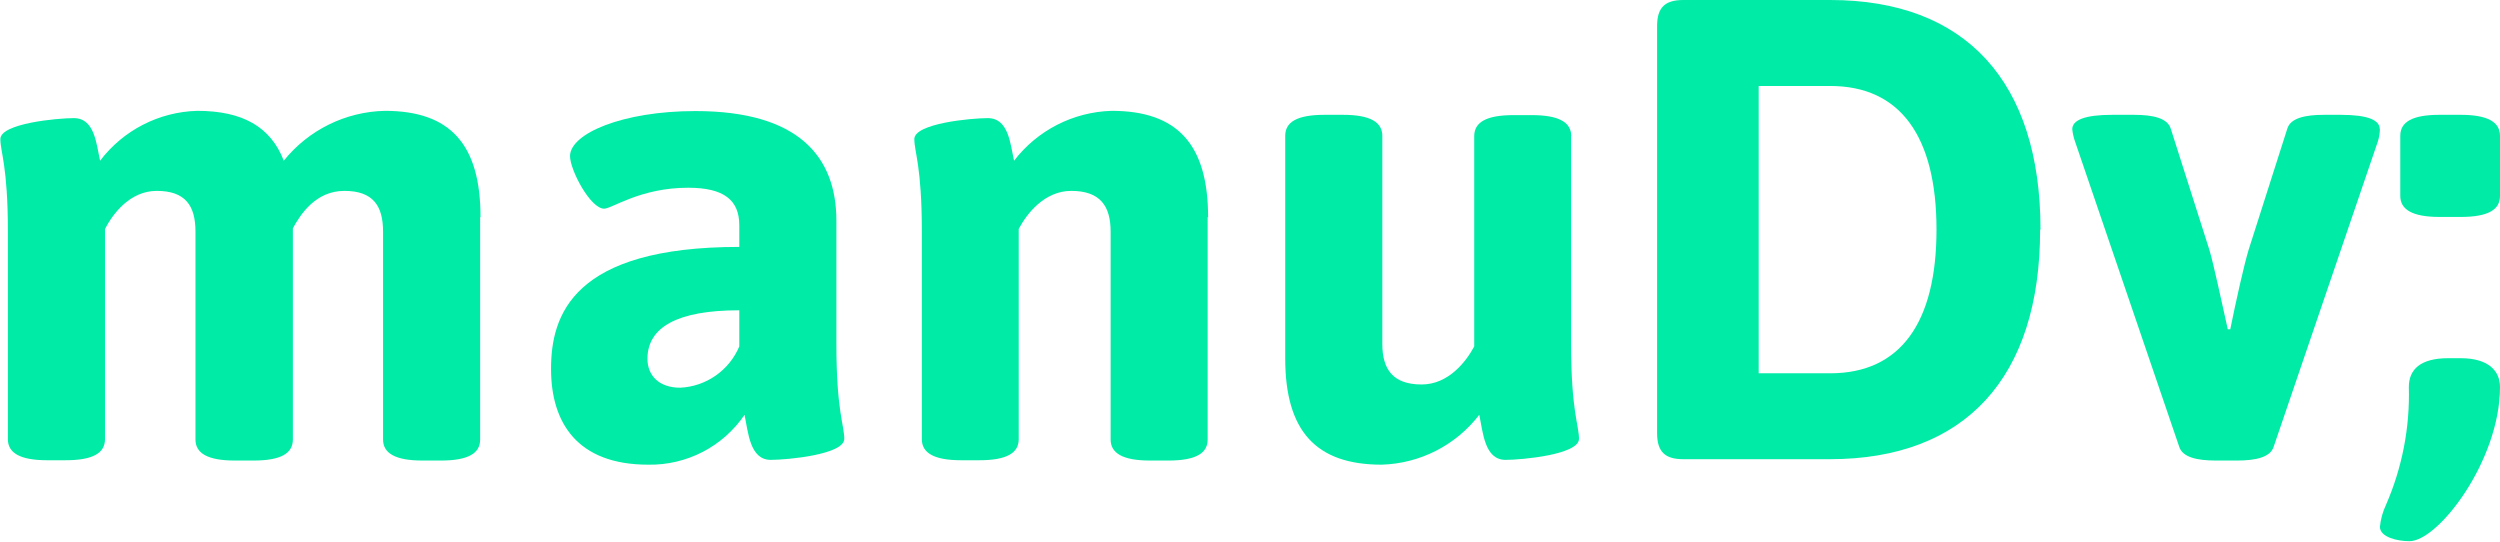
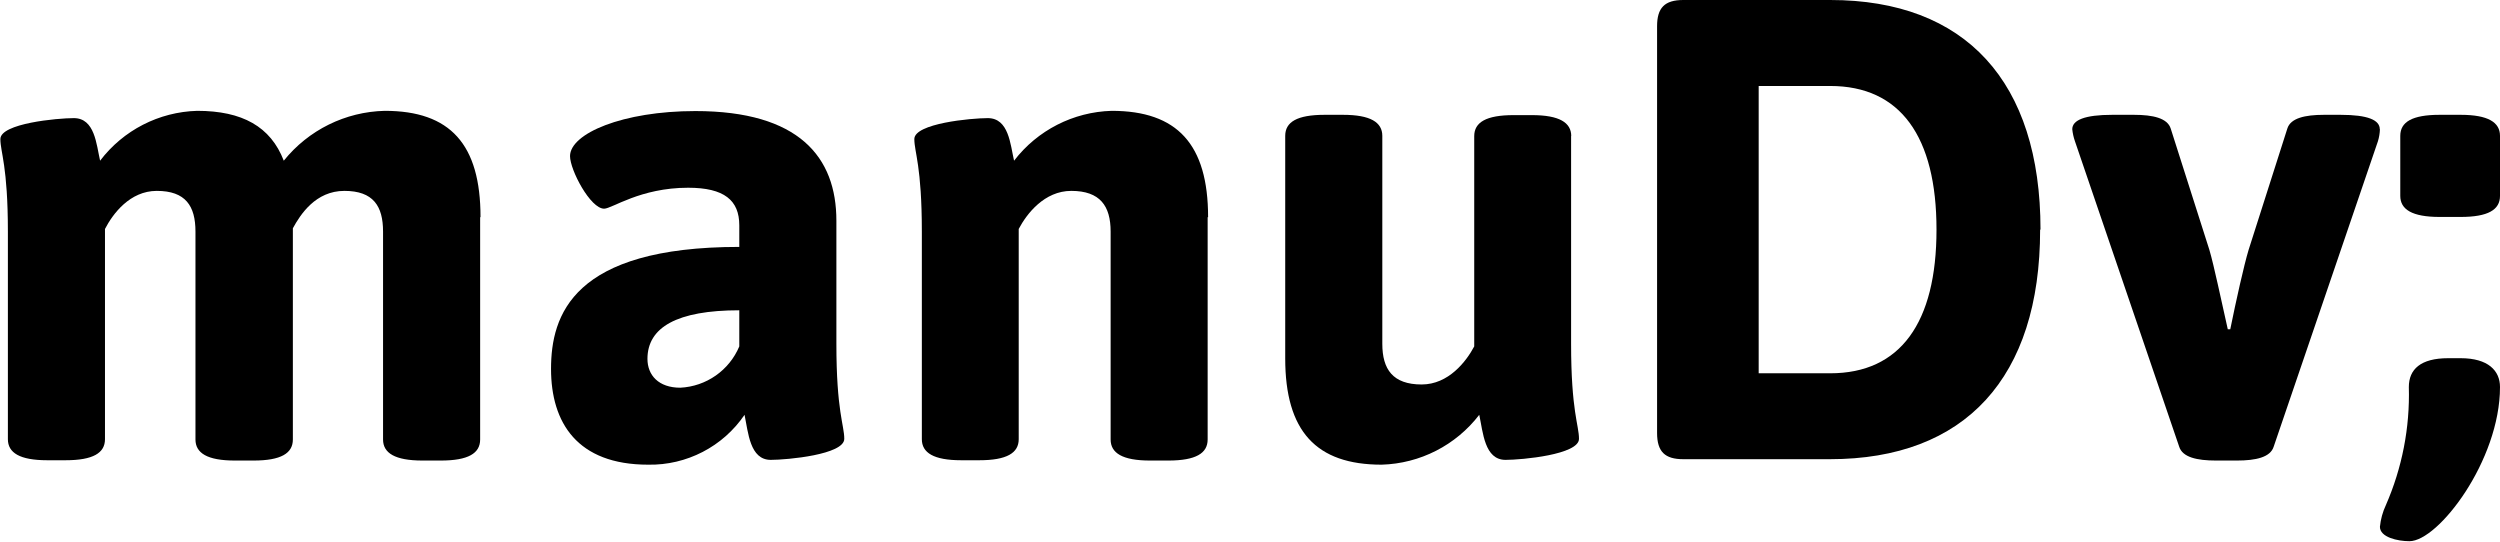
<svg xmlns="http://www.w3.org/2000/svg" height="30" viewBox="0 0 332.92 72.07">
-   <path d="M63.94,28.92V58.53c0,1.83-1.57,2.8-5.24,2.8H56.26c-3.67,0-5.25-1-5.25-2.8V30.84c0-3.41-1.31-5.42-5.15-5.42S40,28.57,39,30.4V58.53c0,1.83-1.57,2.8-5.24,2.8H31.27c-3.67,0-5.24-1-5.24-2.8V30.84c0-3.41-1.31-5.42-5.15-5.42-3.59,0-5.86,3.06-6.9,5.07v28c0,1.83-1.58,2.8-5.25,2.8H6.29c-3.67,0-5.24-1-5.24-2.8V30.84c0-8.74-1-10.57-1-12.32,0-2.09,7.6-2.79,9.78-2.79,2.8,0,3,3.49,3.5,5.67a16.82,16.82,0,0,1,12.93-6.64c6,0,9.78,2.1,11.53,6.64a17.78,17.78,0,0,1,13.45-6.64c8.73,0,12.75,4.46,12.75,14.16" fill="#00eba6" />
-   <path d="M86.22,47.79c0,2.18,1.49,3.84,4.37,3.84a9,9,0,0,0,7.86-5.5V41.32c-8.3,0-12.23,2.27-12.23,6.47m25.16-18.43V45.78c0,9,1.05,10.83,1.05,12.66,0,2.1-7.6,2.8-9.79,2.8-2.79,0-3-3.67-3.49-6a15.19,15.19,0,0,1-12.84,6.64c-9.44,0-12.93-5.59-12.93-12.75s2.88-16.25,25.07-16.25V30c0-3.32-2-5-6.81-5-6.38,0-10.14,2.79-11.19,2.79-1.83,0-4.54-5.15-4.54-7,0-3,7-6,16.69-6,13.8,0,18.78,6.12,18.78,14.6" fill="#00eba6" />
-   <path d="M160.82,28.92V58.53c0,1.83-1.57,2.8-5.24,2.8h-2.44c-3.67,0-5.24-1-5.24-2.8V30.84c0-3.41-1.4-5.42-5.24-5.42-3.59,0-5.94,3.06-7,5.07v28c0,1.83-1.58,2.8-5.25,2.8H128c-3.67,0-5.24-1-5.24-2.8V30.84c0-8.74-1-10.57-1-12.32,0-2.09,7.6-2.79,9.78-2.79,2.8,0,3,3.49,3.5,5.67a17,17,0,0,1,13-6.64c8.74,0,12.84,4.46,12.84,14.16" fill="#00eba6" />
-   <path d="M209.22,18.09V45.78c0,9,1.05,10.83,1.05,12.66,0,2.1-7.6,2.8-9.78,2.8-2.8,0-3-3.67-3.5-6a17,17,0,0,1-13,6.64c-8.73,0-12.84-4.46-12.84-14.15V18.09c0-1.84,1.57-2.8,5.25-2.8h2.44c3.67,0,5.24,1,5.24,2.8V45.78c0,3.4,1.4,5.42,5.24,5.42,3.58,0,5.94-3.07,7-5.07v-28c0-1.84,1.58-2.8,5.24-2.8H204c3.67,0,5.24,1,5.24,2.8" fill="#00eba6" />
-   <path d="M234.2,11.45V49.71h9.53c9.34,0,14.15-6.73,14.15-19.13s-4.81-19.13-14.15-19.13Zm37.48,19.13c0,19.74-10,30.57-28,30.57H224.16c-2.45,0-3.49-1-3.49-3.49V3.49c0-2.44,1-3.49,3.49-3.49h19.57c18,0,28,10.84,28,30.58" fill="#00eba6" />
-   <path d="M316.93,17.21a6.21,6.21,0,0,1-.26,1.58l-13.89,40.7c-.44,1.4-2.36,1.84-4.89,1.84h-2.8c-2.53,0-4.45-.44-4.89-1.84l-13.89-40.7a6.94,6.94,0,0,1-.35-1.58c0-1.22,1.66-1.92,5.33-1.92h2.88c2.54,0,4.46.44,4.9,1.83l5.15,16.16c.62,2.1,1.58,6.73,2.45,10.57H297c.78-3.84,1.83-8.55,2.44-10.57l5.16-16.16c.43-1.39,2.35-1.83,4.89-1.83h2.18c3.67,0,5.24.7,5.24,1.92" fill="#00eba6" />
-   <path d="M332.92,18.09v8c0,1.84-1.58,2.8-5.24,2.8h-2.8c-3.67,0-5.24-1-5.24-2.8v-8c0-1.84,1.57-2.8,5.24-2.8h2.8c3.66,0,5.24,1,5.24,2.8m0,33.45c0,9.78-8.21,20.53-12.06,20.53-1.57,0-3.93-.52-3.93-1.92a8.84,8.84,0,0,1,.79-2.88,36.71,36.71,0,0,0,3.06-15.73c0-2.36,1.57-3.84,5.24-3.84h1.66c3.66,0,5.24,1.66,5.24,3.84" fill="#00eba6" />
+   <path d="M63.94,28.92V58.53c0,1.83-1.57,2.8-5.24,2.8H56.26c-3.67,0-5.25-1-5.25-2.8V30.84c0-3.41-1.31-5.42-5.15-5.42S40,28.57,39,30.4V58.53c0,1.83-1.57,2.8-5.24,2.8H31.27c-3.67,0-5.24-1-5.24-2.8V30.84c0-3.41-1.31-5.42-5.15-5.42-3.59,0-5.86,3.06-6.9,5.07v28c0,1.83-1.58,2.8-5.25,2.8H6.29c-3.67,0-5.24-1-5.24-2.8V30.84c0-8.74-1-10.57-1-12.32,0-2.09,7.6-2.79,9.78-2.79,2.8,0,3,3.49,3.5,5.67a16.82,16.82,0,0,1,12.93-6.64c6,0,9.78,2.1,11.53,6.64a17.78,17.78,0,0,1,13.45-6.64c8.73,0,12.75,4.46,12.75,14.16" />
+   <path d="M86.22,47.79c0,2.18,1.49,3.84,4.37,3.84a9,9,0,0,0,7.86-5.5V41.32c-8.3,0-12.23,2.27-12.23,6.47m25.16-18.43V45.78c0,9,1.05,10.83,1.05,12.66,0,2.1-7.6,2.8-9.79,2.8-2.79,0-3-3.67-3.49-6a15.19,15.19,0,0,1-12.84,6.64c-9.44,0-12.93-5.59-12.93-12.75s2.88-16.25,25.07-16.25V30c0-3.32-2-5-6.81-5-6.38,0-10.14,2.79-11.19,2.79-1.83,0-4.54-5.15-4.54-7,0-3,7-6,16.69-6,13.8,0,18.78,6.12,18.78,14.6" />
+   <path d="M160.82,28.92V58.53c0,1.83-1.57,2.8-5.24,2.8h-2.44c-3.67,0-5.24-1-5.24-2.8V30.84c0-3.41-1.4-5.42-5.24-5.42-3.59,0-5.94,3.06-7,5.07v28c0,1.83-1.58,2.8-5.25,2.8H128c-3.67,0-5.24-1-5.24-2.8V30.84c0-8.74-1-10.57-1-12.32,0-2.09,7.6-2.79,9.78-2.79,2.8,0,3,3.49,3.5,5.67a17,17,0,0,1,13-6.64c8.74,0,12.84,4.46,12.84,14.16" />
+   <path d="M209.22,18.09V45.78c0,9,1.05,10.83,1.05,12.66,0,2.1-7.6,2.8-9.78,2.8-2.8,0-3-3.67-3.5-6a17,17,0,0,1-13,6.64c-8.73,0-12.84-4.46-12.84-14.15V18.09c0-1.84,1.57-2.8,5.25-2.8h2.44c3.67,0,5.24,1,5.24,2.8V45.78c0,3.4,1.4,5.42,5.24,5.42,3.58,0,5.94-3.07,7-5.07v-28c0-1.84,1.58-2.8,5.24-2.8H204c3.67,0,5.24,1,5.24,2.8" />
+   <path d="M234.2,11.45V49.71h9.53c9.34,0,14.15-6.73,14.15-19.13s-4.81-19.13-14.15-19.13Zm37.48,19.13c0,19.74-10,30.57-28,30.57H224.16c-2.45,0-3.49-1-3.49-3.49V3.49c0-2.44,1-3.49,3.49-3.49h19.57c18,0,28,10.84,28,30.58" />
+   <path d="M316.93,17.21a6.21,6.21,0,0,1-.26,1.58l-13.89,40.7c-.44,1.4-2.36,1.84-4.89,1.84h-2.8c-2.53,0-4.45-.44-4.89-1.84l-13.89-40.7a6.94,6.94,0,0,1-.35-1.58c0-1.22,1.66-1.92,5.33-1.92h2.88c2.54,0,4.46.44,4.9,1.83l5.15,16.16c.62,2.1,1.58,6.73,2.45,10.57H297c.78-3.84,1.83-8.55,2.44-10.57l5.16-16.16c.43-1.39,2.35-1.83,4.89-1.83h2.18c3.67,0,5.24.7,5.24,1.92" />
+   <path d="M332.92,18.09v8c0,1.84-1.58,2.8-5.24,2.8h-2.8c-3.67,0-5.24-1-5.24-2.8v-8c0-1.84,1.57-2.8,5.24-2.8h2.8c3.66,0,5.24,1,5.24,2.8m0,33.45c0,9.78-8.21,20.53-12.06,20.53-1.57,0-3.93-.52-3.93-1.92a8.84,8.84,0,0,1,.79-2.88,36.71,36.71,0,0,0,3.06-15.73c0-2.36,1.57-3.84,5.24-3.84h1.66c3.66,0,5.24,1.66,5.24,3.84" />
</svg>
